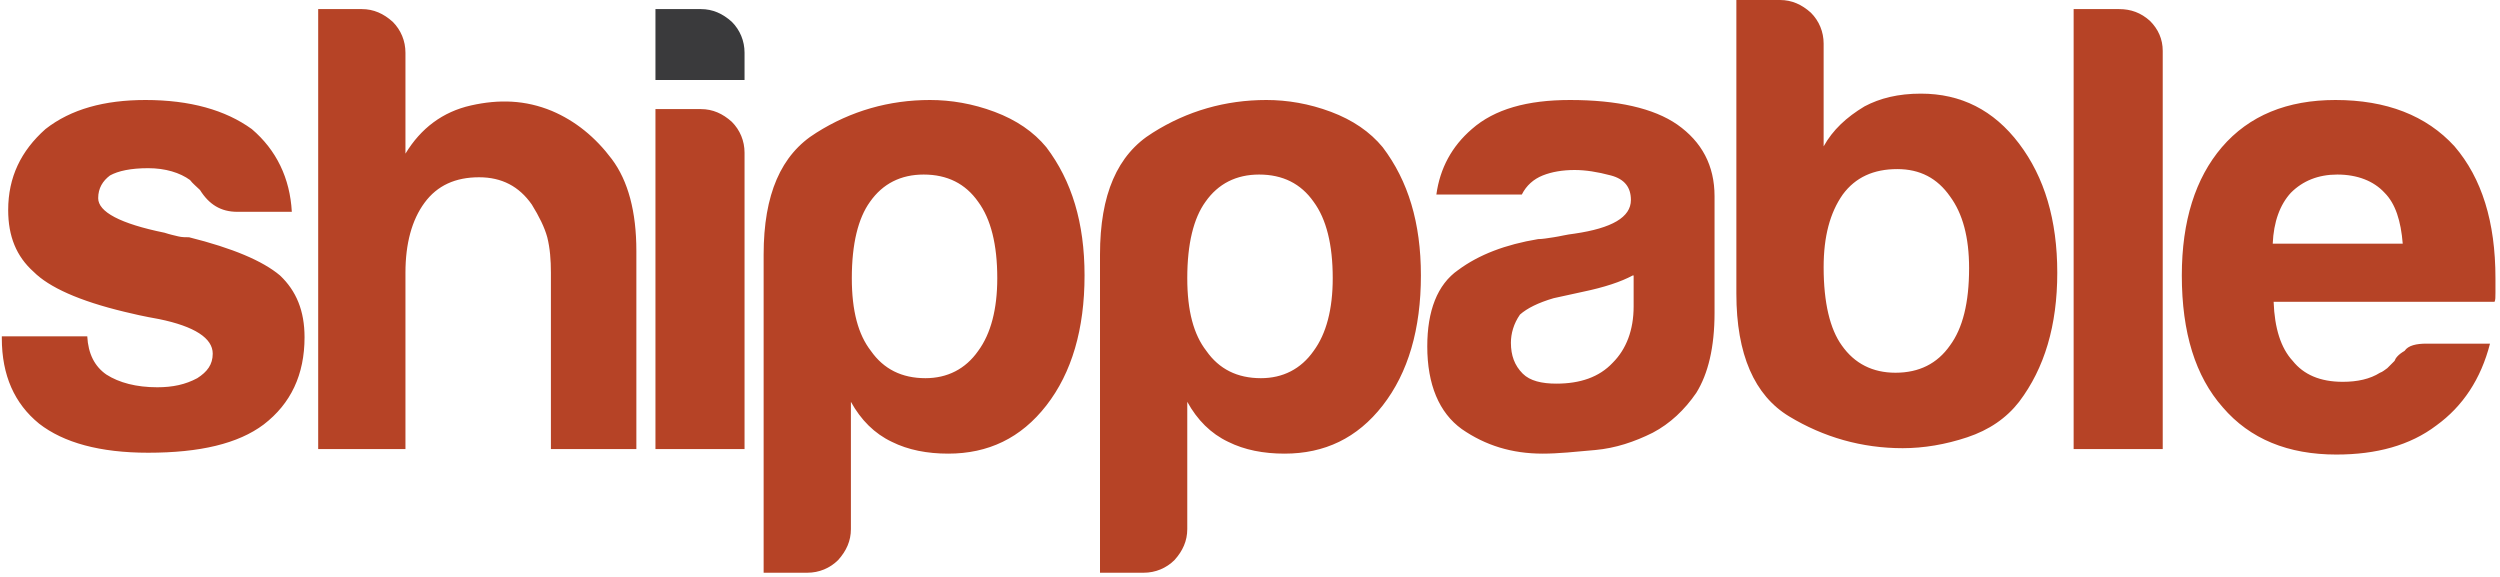
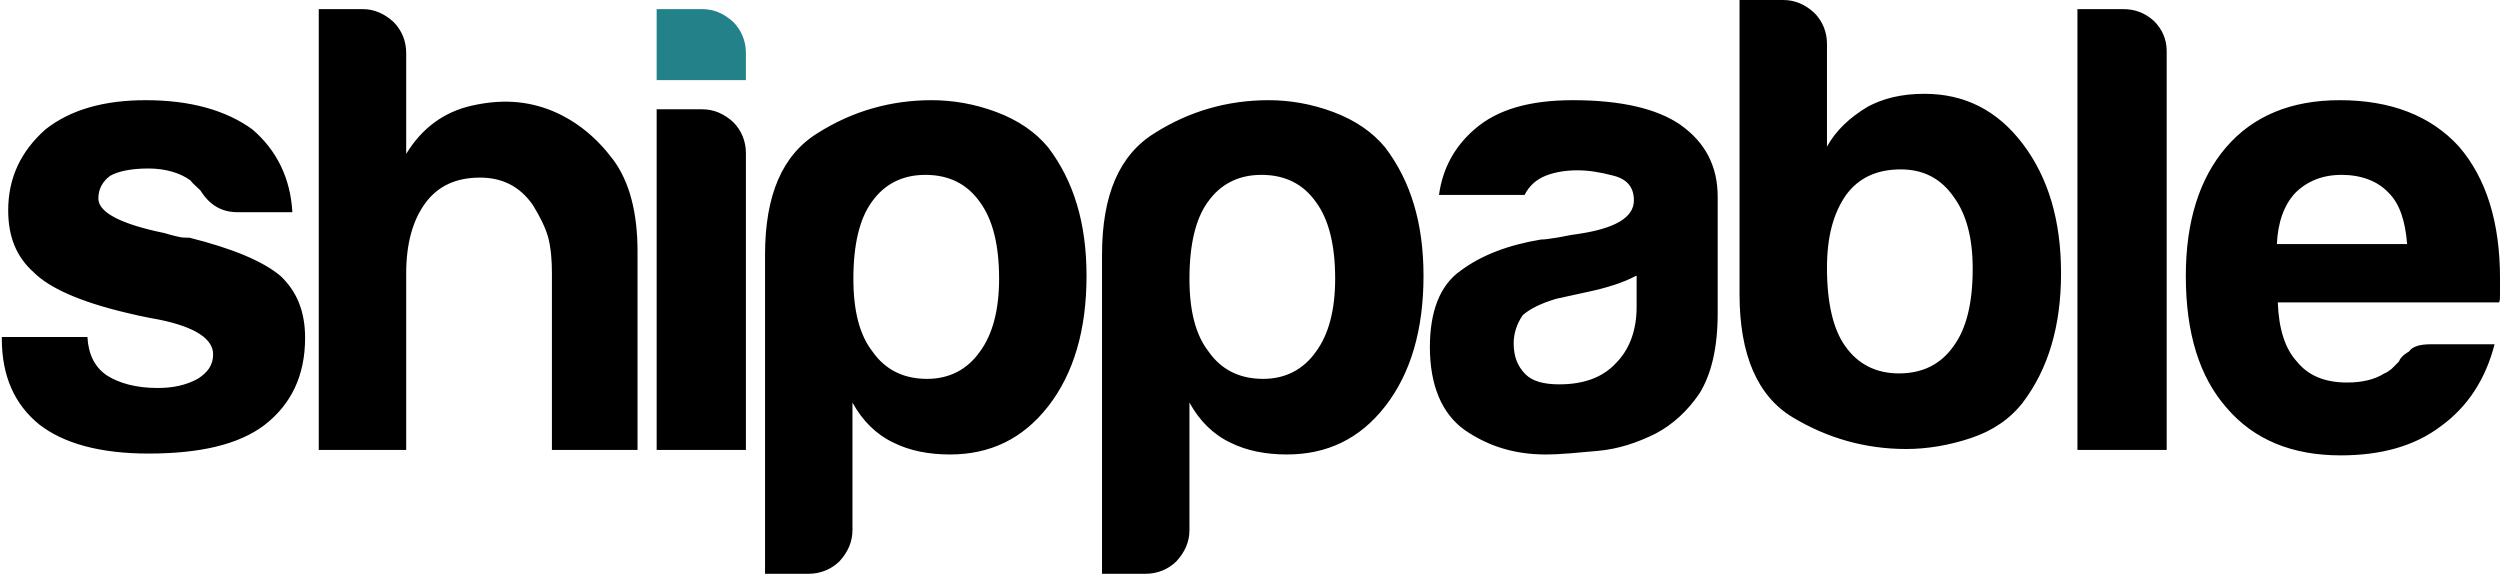
<svg xmlns="http://www.w3.org/2000/svg" width="512px" height="118px" viewBox="0 0 512 118" version="1.1" preserveAspectRatio="xMidYMid">
  <g>
-     <path d="M0,68.887 L17.873,68.887 C18.06,72.425 19.363,75.031 21.783,76.707 C24.39,78.383 27.927,79.313 32.209,79.313 C35.375,79.313 37.981,78.755 40.401,77.452 C42.449,76.148 43.567,74.659 43.567,72.425 C43.567,69.26 39.843,66.839 32.582,65.35 C29.417,64.791 26.996,64.233 25.507,63.86 C16.198,61.626 10.054,58.833 6.889,55.668 C3.351,52.503 1.676,48.407 1.676,43.008 C1.676,36.305 4.282,30.906 9.309,26.438 C14.522,22.342 21.411,20.48 29.789,20.48 C38.912,20.48 46.173,22.528 51.572,26.438 C56.599,30.72 59.392,36.492 59.764,43.38 L48.593,43.38 C45.242,43.38 42.822,41.891 40.96,38.912 C40.215,38.167 39.471,37.609 38.912,36.864 C36.864,35.375 33.885,34.444 30.348,34.444 C26.81,34.444 24.204,35.002 22.528,35.933 C21.039,37.05 20.108,38.54 20.108,40.588 C20.108,43.38 24.576,45.801 33.699,47.663 C34.816,48.035 35.747,48.221 36.492,48.407 C37.236,48.593 37.981,48.593 38.726,48.593 C47.663,50.828 53.807,53.434 57.344,56.413 C60.695,59.578 62.371,63.674 62.371,69.073 C62.371,76.707 59.578,82.665 53.993,86.947 C48.78,90.857 40.96,92.719 30.348,92.719 C20.48,92.719 13.033,90.671 8.006,86.761 C2.979,82.665 0.372,76.893 0.372,69.26 L0.372,68.887 L0,68.887 Z M108.916,41.891 C106.31,38.167 102.772,36.305 98.118,36.305 C93.277,36.305 89.553,37.981 86.947,41.519 C84.34,45.056 83.037,49.897 83.037,55.855 L83.037,91.974 L65.164,91.974 L65.164,1.862 L74.1,1.862 C76.521,1.862 78.569,2.793 80.431,4.468 C82.106,6.144 83.037,8.378 83.037,10.799 L83.037,31.465 C86.202,26.252 90.671,22.9 96.442,21.597 C102.214,20.294 107.613,20.48 113.012,22.714 C117.853,24.762 121.949,28.113 125.3,32.582 C128.652,37.05 130.327,43.38 130.327,51.386 L130.327,91.974 L112.826,91.974 L112.826,55.855 C112.826,53.248 112.64,50.828 112.081,48.593 C111.523,46.545 110.406,44.311 108.916,41.891 Z M134.051,22.342 L143.546,22.342 C145.967,22.342 148.015,23.273 149.876,24.948 C151.552,26.624 152.483,28.858 152.483,31.279 L152.483,91.974 L134.237,91.974 L134.237,22.342 L134.051,22.342 Z M174.266,108.358 C174.266,110.778 173.335,112.826 171.66,114.688 C169.984,116.364 167.75,117.295 165.329,117.295 L156.393,117.295 L156.393,52.131 C156.393,39.843 159.93,31.651 167.191,27.183 C174.266,22.714 182.086,20.48 190.464,20.48 C194.746,20.48 199.215,21.225 203.683,22.9 C208.151,24.576 211.689,26.996 214.295,30.161 C219.508,37.05 222.115,45.615 222.115,56.413 C222.115,67.398 219.508,76.335 214.295,83.037 C209.082,89.74 202.38,92.905 194.188,92.905 C189.905,92.905 185.996,92.16 182.644,90.484 C179.107,88.809 176.314,86.016 174.266,82.292 L174.266,108.358 L174.266,108.358 Z M204.241,56.972 C204.241,50.083 202.938,44.87 200.332,41.332 C197.725,37.609 194.001,35.747 189.161,35.747 C184.506,35.747 180.783,37.609 178.176,41.332 C175.756,44.684 174.452,49.897 174.452,56.972 C174.452,63.674 175.756,68.515 178.362,71.866 C180.969,75.59 184.692,77.452 189.533,77.452 C194.001,77.452 197.725,75.59 200.332,71.866 C202.938,68.329 204.241,63.302 204.241,56.972 Z M243.153,108.358 C243.153,110.778 242.223,112.826 240.547,114.688 C238.871,116.364 236.637,117.295 234.217,117.295 L225.28,117.295 L225.28,52.131 C225.28,39.843 228.817,31.651 236.079,27.183 C243.153,22.714 250.973,20.48 259.351,20.48 C263.633,20.48 268.102,21.225 272.57,22.9 C277.039,24.576 280.576,26.996 283.183,30.161 C288.396,37.05 291.002,45.615 291.002,56.413 C291.002,67.398 288.396,76.335 283.183,83.037 C277.969,89.74 271.267,92.905 263.075,92.905 C258.793,92.905 254.883,92.16 251.532,90.484 C247.994,88.809 245.201,86.016 243.153,82.292 L243.153,108.358 L243.153,108.358 Z M272.943,56.972 C272.943,50.083 271.639,44.87 269.033,41.332 C266.426,37.609 262.703,35.747 257.862,35.747 C253.207,35.747 249.484,37.609 246.877,41.332 C244.457,44.684 243.153,49.897 243.153,56.972 C243.153,63.674 244.457,68.515 247.063,71.866 C249.67,75.59 253.393,77.452 258.234,77.452 C262.703,77.452 266.426,75.59 269.033,71.866 C271.639,68.329 272.943,63.302 272.943,56.972 Z M338.479,88.623 C334.755,90.484 330.845,91.788 326.749,92.16 C322.653,92.532 319.116,92.905 315.951,92.905 C309.62,92.905 304.221,91.229 299.38,87.878 C294.726,84.527 292.305,78.755 292.305,70.935 C292.305,63.674 294.353,58.275 298.636,55.296 C302.918,52.131 308.317,50.083 315.02,48.966 C315.951,48.966 316.881,48.78 318.185,48.593 C319.488,48.407 320.791,48.035 322.467,47.849 C330.1,46.732 334.01,44.497 334.01,40.96 C334.01,38.353 332.707,36.678 329.914,35.933 C327.121,35.188 324.701,34.816 322.467,34.816 C320.047,34.816 317.812,35.188 315.951,35.933 C314.089,36.678 312.599,37.981 311.668,39.843 L294.167,39.843 C294.912,34.444 297.332,29.975 301.428,26.438 C306.083,22.342 312.785,20.48 321.536,20.48 C331.217,20.48 338.665,22.156 343.505,25.507 C348.532,29.044 351.139,33.885 351.139,40.215 L351.139,64.047 C351.139,71.121 349.836,76.521 347.415,80.431 C344.995,83.968 342.016,86.761 338.479,88.623 Z M334.383,56.413 C331.962,57.716 328.611,58.833 324.143,59.764 L318.185,61.068 C315.02,61.999 312.785,63.116 311.296,64.419 C309.993,66.281 309.434,68.329 309.434,70.191 C309.434,72.797 310.179,74.845 311.855,76.521 C313.344,78.01 315.764,78.569 318.743,78.569 C323.584,78.569 327.494,77.265 330.287,74.287 C333.079,71.494 334.569,67.584 334.569,62.743 L334.569,56.413 L334.383,56.413 Z M373.481,8.937 L373.481,29.975 C375.343,26.624 378.135,24.017 381.859,21.783 C385.024,20.108 388.748,19.177 393.402,19.177 C401.594,19.177 408.297,22.528 413.51,29.417 C418.723,36.305 421.329,45.056 421.329,55.855 C421.329,66.653 418.723,75.404 413.51,82.292 C410.903,85.644 407.366,88.064 402.897,89.553 C398.429,91.043 393.961,91.788 389.679,91.788 C381.3,91.788 373.481,89.553 366.406,85.271 C359.331,80.989 355.607,72.611 355.607,60.137 L355.607,0 L364.544,0 C366.964,0 369.012,0.931 370.874,2.607 C372.55,4.282 373.481,6.516 373.481,8.937 Z M403.27,54.924 C403.27,48.593 401.967,43.753 399.36,40.215 C396.753,36.492 393.216,34.63 388.561,34.63 C383.721,34.63 379.997,36.305 377.391,39.843 C374.784,43.567 373.481,48.407 373.481,54.737 C373.481,61.999 374.784,67.398 377.204,70.749 C379.811,74.473 383.535,76.335 388.189,76.335 C393.03,76.335 396.753,74.473 399.36,70.749 C401.967,67.212 403.27,61.999 403.27,54.924 Z M424.495,1.862 L433.99,1.862 C436.41,1.862 438.458,2.607 440.32,4.282 C441.996,5.958 442.927,8.006 442.927,10.426 L442.927,91.974 L424.681,91.974 L424.681,1.862 L424.495,1.862 Z M496.919,70.377 L509.952,70.377 C508.09,77.638 504.367,83.223 498.967,87.133 C493.568,91.229 486.679,93.091 478.487,93.091 C468.62,93.091 460.8,89.926 455.215,83.409 C449.629,77.079 446.836,68.143 446.836,56.413 C446.836,45.242 449.629,36.492 455.028,30.161 C460.614,23.645 468.433,20.48 478.301,20.48 C488.727,20.48 496.919,23.645 502.691,29.975 C508.276,36.492 511.069,45.428 511.069,56.972 L511.069,58.833 L511.069,59.951 C511.069,60.881 511.069,61.44 510.883,61.812 L465.641,61.812 C465.827,67.212 467.13,71.308 469.551,73.914 C471.785,76.707 475.136,78.196 479.791,78.196 C482.769,78.196 485.376,77.638 487.424,76.335 C487.983,76.148 488.355,75.776 488.913,75.404 C489.286,75.031 489.844,74.473 490.403,73.914 C490.589,73.356 491.148,72.611 492.451,71.866 C493.196,70.749 494.871,70.377 496.919,70.377 Z M465.455,49.897 L492.079,49.897 C491.706,45.242 490.589,41.705 488.355,39.471 C486.121,37.05 482.769,35.747 478.673,35.747 C474.764,35.747 471.599,37.05 469.178,39.471 C466.944,41.891 465.641,45.428 465.455,49.897 Z" fill="#B64326" />
-     <path d="M134.051,1.862 L143.546,1.862 C145.967,1.862 148.015,2.793 149.876,4.468 C151.552,6.144 152.483,8.378 152.483,10.799 L152.483,16.384 L134.237,16.384 L134.237,1.862 L134.051,1.862 Z" fill="#3A3A3C" />
+     <path d="M0,69.013 L17.906,69.013 C18.093,72.557 19.398,75.169 21.823,76.847 C24.434,78.526 27.978,79.459 32.268,79.459 C35.439,79.459 38.051,78.899 40.475,77.593 C42.527,76.288 43.646,74.796 43.646,72.557 C43.646,69.386 39.916,66.962 32.641,65.469 C29.471,64.91 27.046,64.35 25.554,63.977 C16.227,61.739 10.072,58.941 6.901,55.77 C3.357,52.599 1.679,48.496 1.679,43.087 C1.679,36.372 4.29,30.963 9.326,26.486 C14.549,22.383 21.45,20.518 29.844,20.518 C38.983,20.518 46.258,22.569 51.667,26.486 C56.703,30.776 59.501,36.558 59.874,43.46 L48.682,43.46 C45.325,43.46 42.9,41.968 41.035,38.983 C40.289,38.237 39.543,37.678 38.983,36.932 C36.932,35.439 33.947,34.507 30.403,34.507 C26.859,34.507 24.248,35.066 22.569,35.999 C21.077,37.118 20.144,38.61 20.144,40.662 C20.144,43.46 24.621,45.885 33.761,47.75 C34.88,48.123 35.812,48.309 36.558,48.496 C37.305,48.682 38.051,48.682 38.797,48.682 C47.75,50.921 53.905,53.532 57.449,56.516 C60.806,59.687 62.485,63.791 62.485,69.2 C62.485,76.847 59.687,82.816 54.092,87.106 C48.869,91.023 41.035,92.888 30.403,92.888 C20.518,92.888 13.057,90.837 8.02,86.92 C2.984,82.816 0.373,77.034 0.373,69.386 L0.373,69.013 L0,69.013 Z M109.116,41.968 C106.504,38.237 102.961,36.372 98.297,36.372 C93.448,36.372 89.717,38.051 87.106,41.595 C84.495,45.139 83.189,49.988 83.189,55.957 L83.189,92.142 L65.283,92.142 L65.283,1.865 L74.236,1.865 C76.661,1.865 78.713,2.798 80.578,4.477 C82.257,6.155 83.189,8.394 83.189,10.818 L83.189,31.522 C86.36,26.3 90.837,22.942 96.619,21.637 C102.401,20.331 107.81,20.518 113.219,22.756 C118.069,24.808 122.172,28.165 125.53,32.641 C128.887,37.118 130.566,43.46 130.566,51.48 L130.566,92.142 L113.033,92.142 L113.033,55.957 C113.033,53.346 112.846,50.921 112.287,48.682 C111.727,46.631 110.608,44.392 109.116,41.968 Z M134.296,22.383 L143.809,22.383 C146.234,22.383 148.286,23.315 150.151,24.994 C151.83,26.673 152.762,28.911 152.762,31.336 L152.762,92.142 L134.483,92.142 L134.483,22.383 L134.296,22.383 Z M174.585,108.556 C174.585,110.981 173.653,113.033 171.974,114.898 C170.295,116.577 168.057,117.509 165.632,117.509 L156.679,117.509 L156.679,52.226 C156.679,39.916 160.223,31.709 167.497,27.232 C174.585,22.756 182.419,20.518 190.813,20.518 C195.103,20.518 199.579,21.264 204.056,22.942 C208.532,24.621 212.076,27.046 214.688,30.217 C219.91,37.118 222.522,45.698 222.522,56.516 C222.522,67.521 219.91,76.474 214.688,83.189 C209.465,89.904 202.75,93.075 194.543,93.075 C190.253,93.075 186.336,92.329 182.979,90.65 C179.435,88.971 176.637,86.174 174.585,82.443 L174.585,108.556 L174.585,108.556 Z M204.615,57.076 C204.615,50.175 203.31,44.952 200.698,41.408 C198.087,37.678 194.357,35.812 189.507,35.812 C184.844,35.812 181.114,37.678 178.502,41.408 C176.077,44.765 174.772,49.988 174.772,57.076 C174.772,63.791 176.077,68.64 178.689,71.998 C181.3,75.728 185.031,77.593 189.88,77.593 C194.357,77.593 198.087,75.728 200.698,71.998 C203.31,68.454 204.615,63.418 204.615,57.076 Z M243.599,108.556 C243.599,110.981 242.666,113.033 240.987,114.898 C239.309,116.577 237.07,117.509 234.646,117.509 L225.693,117.509 L225.693,52.226 C225.693,39.916 229.236,31.709 236.511,27.232 C243.599,22.756 251.433,20.518 259.826,20.518 C264.116,20.518 268.593,21.264 273.069,22.942 C277.546,24.621 281.09,27.046 283.701,30.217 C288.924,37.118 291.535,45.698 291.535,56.516 C291.535,67.521 288.924,76.474 283.701,83.189 C278.478,89.904 271.764,93.075 263.557,93.075 C259.267,93.075 255.35,92.329 251.992,90.65 C248.448,88.971 245.65,86.174 243.599,82.443 L243.599,108.556 L243.599,108.556 Z M273.442,57.076 C273.442,50.175 272.137,44.952 269.525,41.408 C266.914,37.678 263.184,35.812 258.334,35.812 C253.671,35.812 249.941,37.678 247.329,41.408 C244.904,44.765 243.599,49.988 243.599,57.076 C243.599,63.791 244.904,68.64 247.516,71.998 C250.127,75.728 253.857,77.593 258.707,77.593 C263.184,77.593 266.914,75.728 269.525,71.998 C272.137,68.454 273.442,63.418 273.442,57.076 Z M339.098,88.785 C335.368,90.65 331.451,91.956 327.347,92.329 C323.244,92.702 319.7,93.075 316.529,93.075 C310.187,93.075 304.778,91.396 299.929,88.039 C295.266,84.681 292.841,78.899 292.841,71.065 C292.841,63.791 294.892,58.382 299.183,55.397 C303.473,52.226 308.882,50.175 315.597,49.055 C316.529,49.055 317.462,48.869 318.767,48.682 C320.073,48.496 321.379,48.123 323.057,47.936 C330.705,46.817 334.622,44.579 334.622,41.035 C334.622,38.424 333.316,36.745 330.518,35.999 C327.721,35.253 325.296,34.88 323.057,34.88 C320.633,34.88 318.394,35.253 316.529,35.999 C314.664,36.745 313.172,38.051 312.239,39.916 L294.706,39.916 C295.452,34.507 297.877,30.03 301.98,26.486 C306.643,22.383 313.358,20.518 322.125,20.518 C331.824,20.518 339.285,22.196 344.135,25.554 C349.171,29.098 351.782,33.947 351.782,40.289 L351.782,64.164 C351.782,71.252 350.476,76.661 348.051,80.578 C345.627,84.122 342.642,86.92 339.098,88.785 Z M334.995,56.516 C332.57,57.822 329.213,58.941 324.736,59.874 L318.767,61.179 C315.597,62.112 313.358,63.231 311.866,64.537 C310.56,66.402 310.001,68.454 310.001,70.319 C310.001,72.93 310.747,74.982 312.426,76.661 C313.918,78.153 316.343,78.713 319.327,78.713 C324.177,78.713 328.094,77.407 330.891,74.423 C333.689,71.625 335.181,67.708 335.181,62.858 L335.181,56.516 L334.995,56.516 Z M374.165,8.953 L374.165,30.03 C376.03,26.673 378.828,24.061 382.558,21.823 C385.729,20.144 389.46,19.212 394.123,19.212 C402.33,19.212 409.044,22.569 414.267,29.471 C419.49,36.372 422.101,45.139 422.101,55.957 C422.101,66.775 419.49,75.542 414.267,82.443 C411.656,85.8 408.112,88.225 403.635,89.717 C399.159,91.21 394.682,91.956 390.392,91.956 C381.999,91.956 374.165,89.717 367.077,85.427 C359.989,81.137 356.258,72.744 356.258,60.247 L356.258,0 L365.212,0 C367.636,0 369.688,0.933 371.553,2.611 C373.232,4.29 374.165,6.528 374.165,8.953 Z M404.008,55.024 C404.008,48.682 402.703,43.833 400.091,40.289 C397.48,36.558 393.936,34.693 389.273,34.693 C384.423,34.693 380.693,36.372 378.082,39.916 C375.47,43.646 374.165,48.496 374.165,54.838 C374.165,62.112 375.47,67.521 377.895,70.879 C380.506,74.609 384.237,76.474 388.9,76.474 C393.75,76.474 397.48,74.609 400.091,70.879 C402.703,67.335 404.008,62.112 404.008,55.024 Z M425.272,1.865 L434.785,1.865 C437.209,1.865 439.261,2.611 441.126,4.29 C442.805,5.969 443.738,8.02 443.738,10.445 L443.738,92.142 L425.458,92.142 L425.458,1.865 L425.272,1.865 Z M497.829,70.506 L510.886,70.506 C509.021,77.78 505.29,83.376 499.881,87.293 C494.472,91.396 487.571,93.261 479.364,93.261 C469.478,93.261 461.644,90.09 456.048,83.562 C450.452,77.22 447.655,68.267 447.655,56.516 C447.655,45.325 450.452,36.558 455.862,30.217 C461.457,23.688 469.291,20.518 479.177,20.518 C489.622,20.518 497.829,23.688 503.611,30.03 C509.207,36.558 512.005,45.512 512.005,57.076 L512.005,58.941 L512.005,60.06 C512.005,60.993 512.005,61.553 511.818,61.926 L466.493,61.926 C466.68,67.335 467.986,71.438 470.41,74.05 C472.649,76.847 476.006,78.34 480.669,78.34 C483.654,78.34 486.265,77.78 488.317,76.474 C488.876,76.288 489.249,75.915 489.809,75.542 C490.182,75.169 490.741,74.609 491.301,74.05 C491.487,73.49 492.047,72.744 493.353,71.998 C494.099,70.879 495.778,70.506 497.829,70.506 Z M466.307,49.988 L492.98,49.988 C492.607,45.325 491.487,41.781 489.249,39.543 C487.011,37.118 483.654,35.812 479.55,35.812 C475.633,35.812 472.462,37.118 470.037,39.543 C467.799,41.968 466.493,45.512 466.307,49.988 Z" fill="#000000" />
+     <path d="M134.296,1.865 L143.809,1.865 C146.234,1.865 148.286,2.798 150.151,4.477 C151.83,6.155 152.762,8.394 152.762,10.818 L152.762,16.414 L134.483,16.414 L134.483,1.865 L134.296,1.865 Z" fill="#238189" />
  </g>
</svg>
